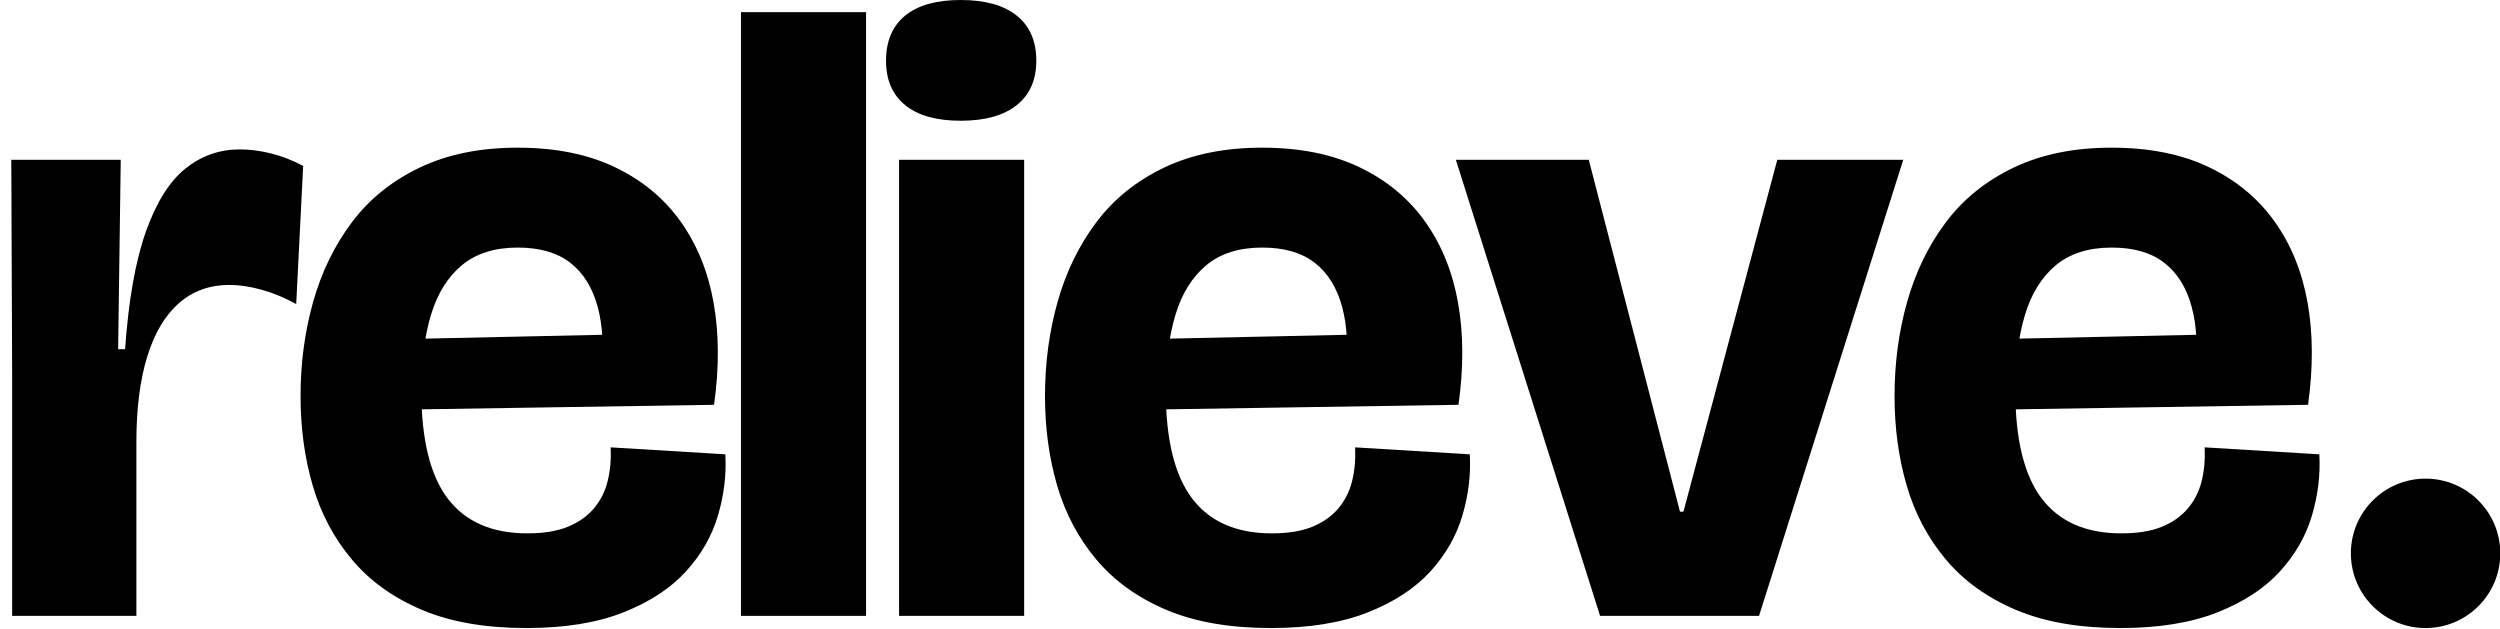
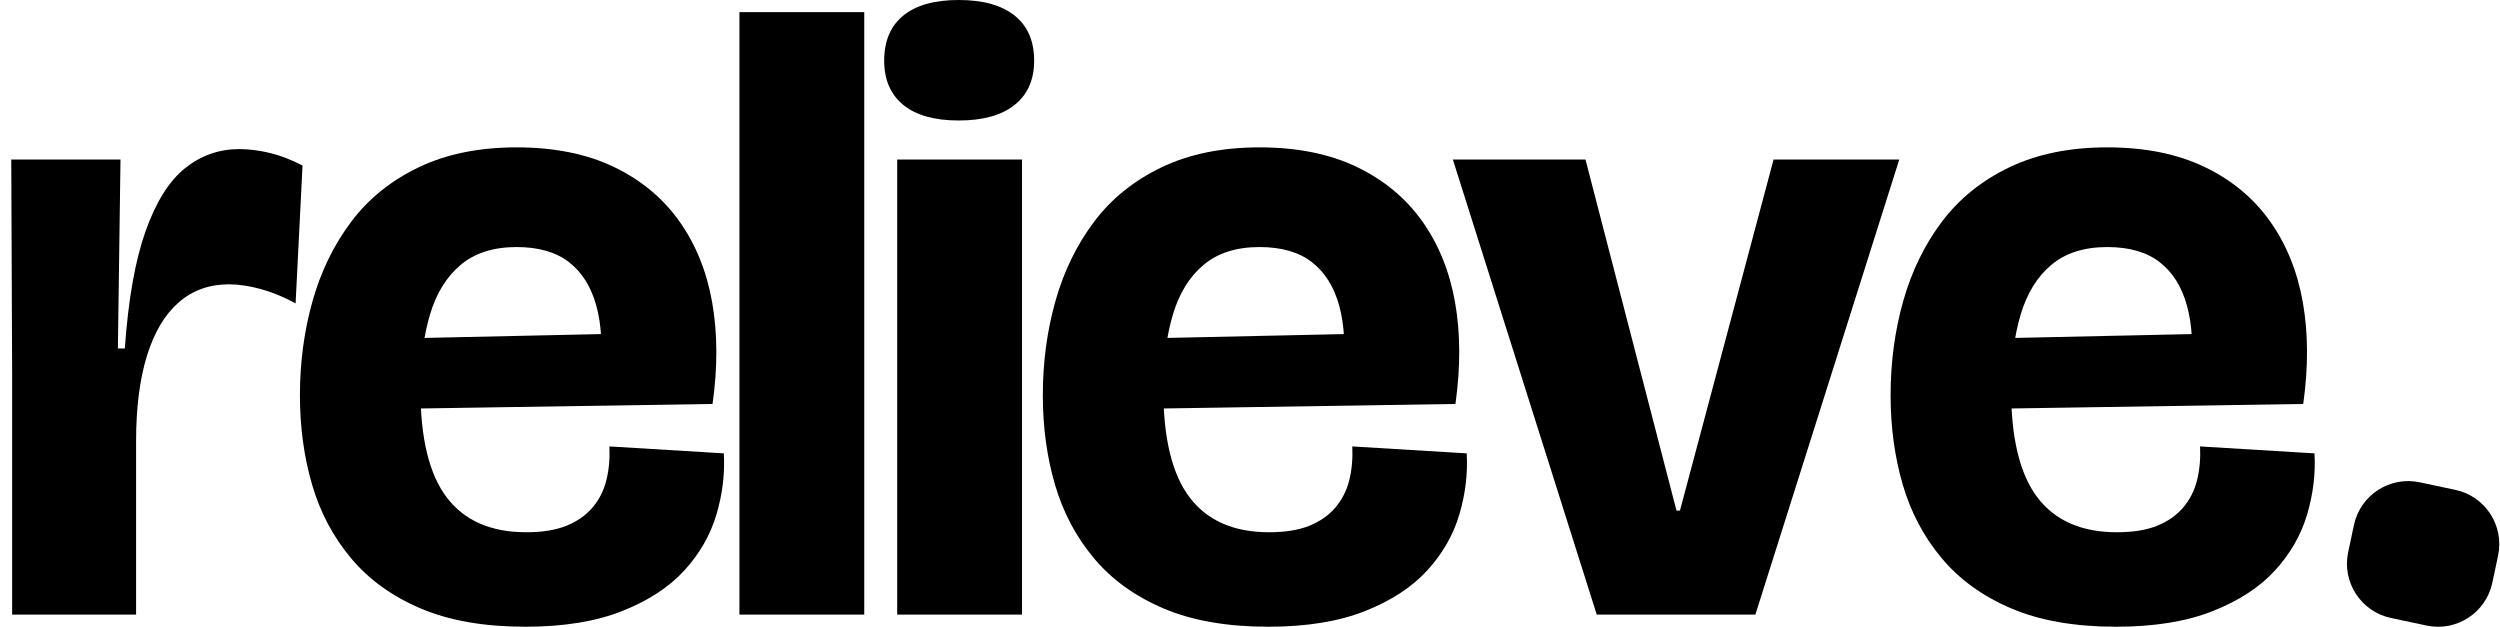
- <svg xmlns="http://www.w3.org/2000/svg" viewBox="0 0 2878 723" width="2878" height="723">
+ <svg xmlns="http://www.w3.org/2000/svg" viewBox="0 0 2884 723" width="2884" height="723">
  <g transform="translate(0 723) scale(1 -1)">
    <g transform="translate(-25 14)">
      <g fill="#000000">
        <path transform="translate(0 0)" d="M39 0V276L38 525H164L161 307H169Q175 392 193.0 442.5Q211 493 238.5 515.0Q266 537 301 537Q318 537 336.5 532.5Q355 528 374 518L366 359Q346 370 326.0 375.5Q306 381 289 381Q255 381 231.0 360.0Q207 339 194.5 298.5Q182 258 182 200V0Z" />
        <path transform="translate(346.0 0)" d="M285 -14Q214 -14 164.5 7.0Q115 28 84.0 65.0Q53 102 39.0 150.0Q25 198 25 253Q25 310 39.5 361.5Q54 413 84.0 453.0Q114 493 162.0 516.0Q210 539 275 539Q340 539 387.0 516.5Q434 494 462.5 454.0Q491 414 500.5 360.5Q510 307 501 243L114 237V318L391 324L371 277Q376 323 367.0 356.0Q358 389 335.5 406.5Q313 424 275 424Q235 424 210.5 403.5Q186 383 175.0 346.0Q164 309 164 260Q164 175 194.5 135.0Q225 95 286 95Q314 95 332.5 102.5Q351 110 362.5 123.5Q374 137 378.5 155.0Q383 173 382 194L514 186Q516 151 505.5 115.5Q495 80 468.5 51.0Q442 22 396.5 4.0Q351 -14 285 -14Z" />
        <path transform="translate(839.0 0)" d="M39 0V695H183V0Z" />
        <path transform="translate(1021.0 0)" d="M39 0V525H183V0ZM110 570Q68 570 46.0 588.0Q24 606 24 639Q24 673 46.0 691.0Q68 709 110 709Q152 709 174.5 691.0Q197 673 197 639Q197 606 174.5 588.0Q152 570 110 570Z" />
        <path transform="translate(1203.0 0)" d="M285 -14Q214 -14 164.5 7.0Q115 28 84.0 65.0Q53 102 39.0 150.0Q25 198 25 253Q25 310 39.5 361.5Q54 413 84.0 453.0Q114 493 162.0 516.0Q210 539 275 539Q340 539 387.0 516.5Q434 494 462.5 454.0Q491 414 500.5 360.5Q510 307 501 243L114 237V318L391 324L371 277Q376 323 367.0 356.0Q358 389 335.5 406.5Q313 424 275 424Q235 424 210.5 403.5Q186 383 175.0 346.0Q164 309 164 260Q164 175 194.5 135.0Q225 95 286 95Q314 95 332.5 102.5Q351 110 362.5 123.5Q374 137 378.5 155.0Q383 173 382 194L514 186Q516 151 505.5 115.5Q495 80 468.5 51.0Q442 22 396.5 4.0Q351 -14 285 -14Z" />
        <path transform="translate(1696.0 0)" d="M171 0 5 525H158L263 120H267L375 525H520L354 0Z" />
        <path transform="translate(2181.0 0)" d="M285 -14Q214 -14 164.5 7.0Q115 28 84.0 65.0Q53 102 39.0 150.0Q25 198 25 253Q25 310 39.5 361.5Q54 413 84.0 453.0Q114 493 162.0 516.0Q210 539 275 539Q340 539 387.0 516.5Q434 494 462.5 454.0Q491 414 500.5 360.5Q510 307 501 243L114 237V318L391 324L371 277Q376 323 367.0 356.0Q358 389 335.5 406.5Q313 424 275 424Q235 424 210.5 403.5Q186 383 175.0 346.0Q164 309 164 260Q164 175 194.5 135.0Q225 95 286 95Q314 95 332.5 102.5Q351 110 362.5 123.5Q374 137 378.5 155.0Q383 173 382 194L514 186Q516 151 505.5 115.5Q495 80 468.5 51.0Q442 22 396.5 4.0Q351 -14 285 -14Z" />
      </g>
-       <circle cx="2817.32" cy="72" r="86" fill="#000000" />
+       <g transform="translate(2731.32 0)">
+         <rect x="4" y="-10" width="170" height="160" rx="64" fill="#000000" transform="rotate(-12 89 70)" />
+       </g>
    </g>
  </g>
</svg>
